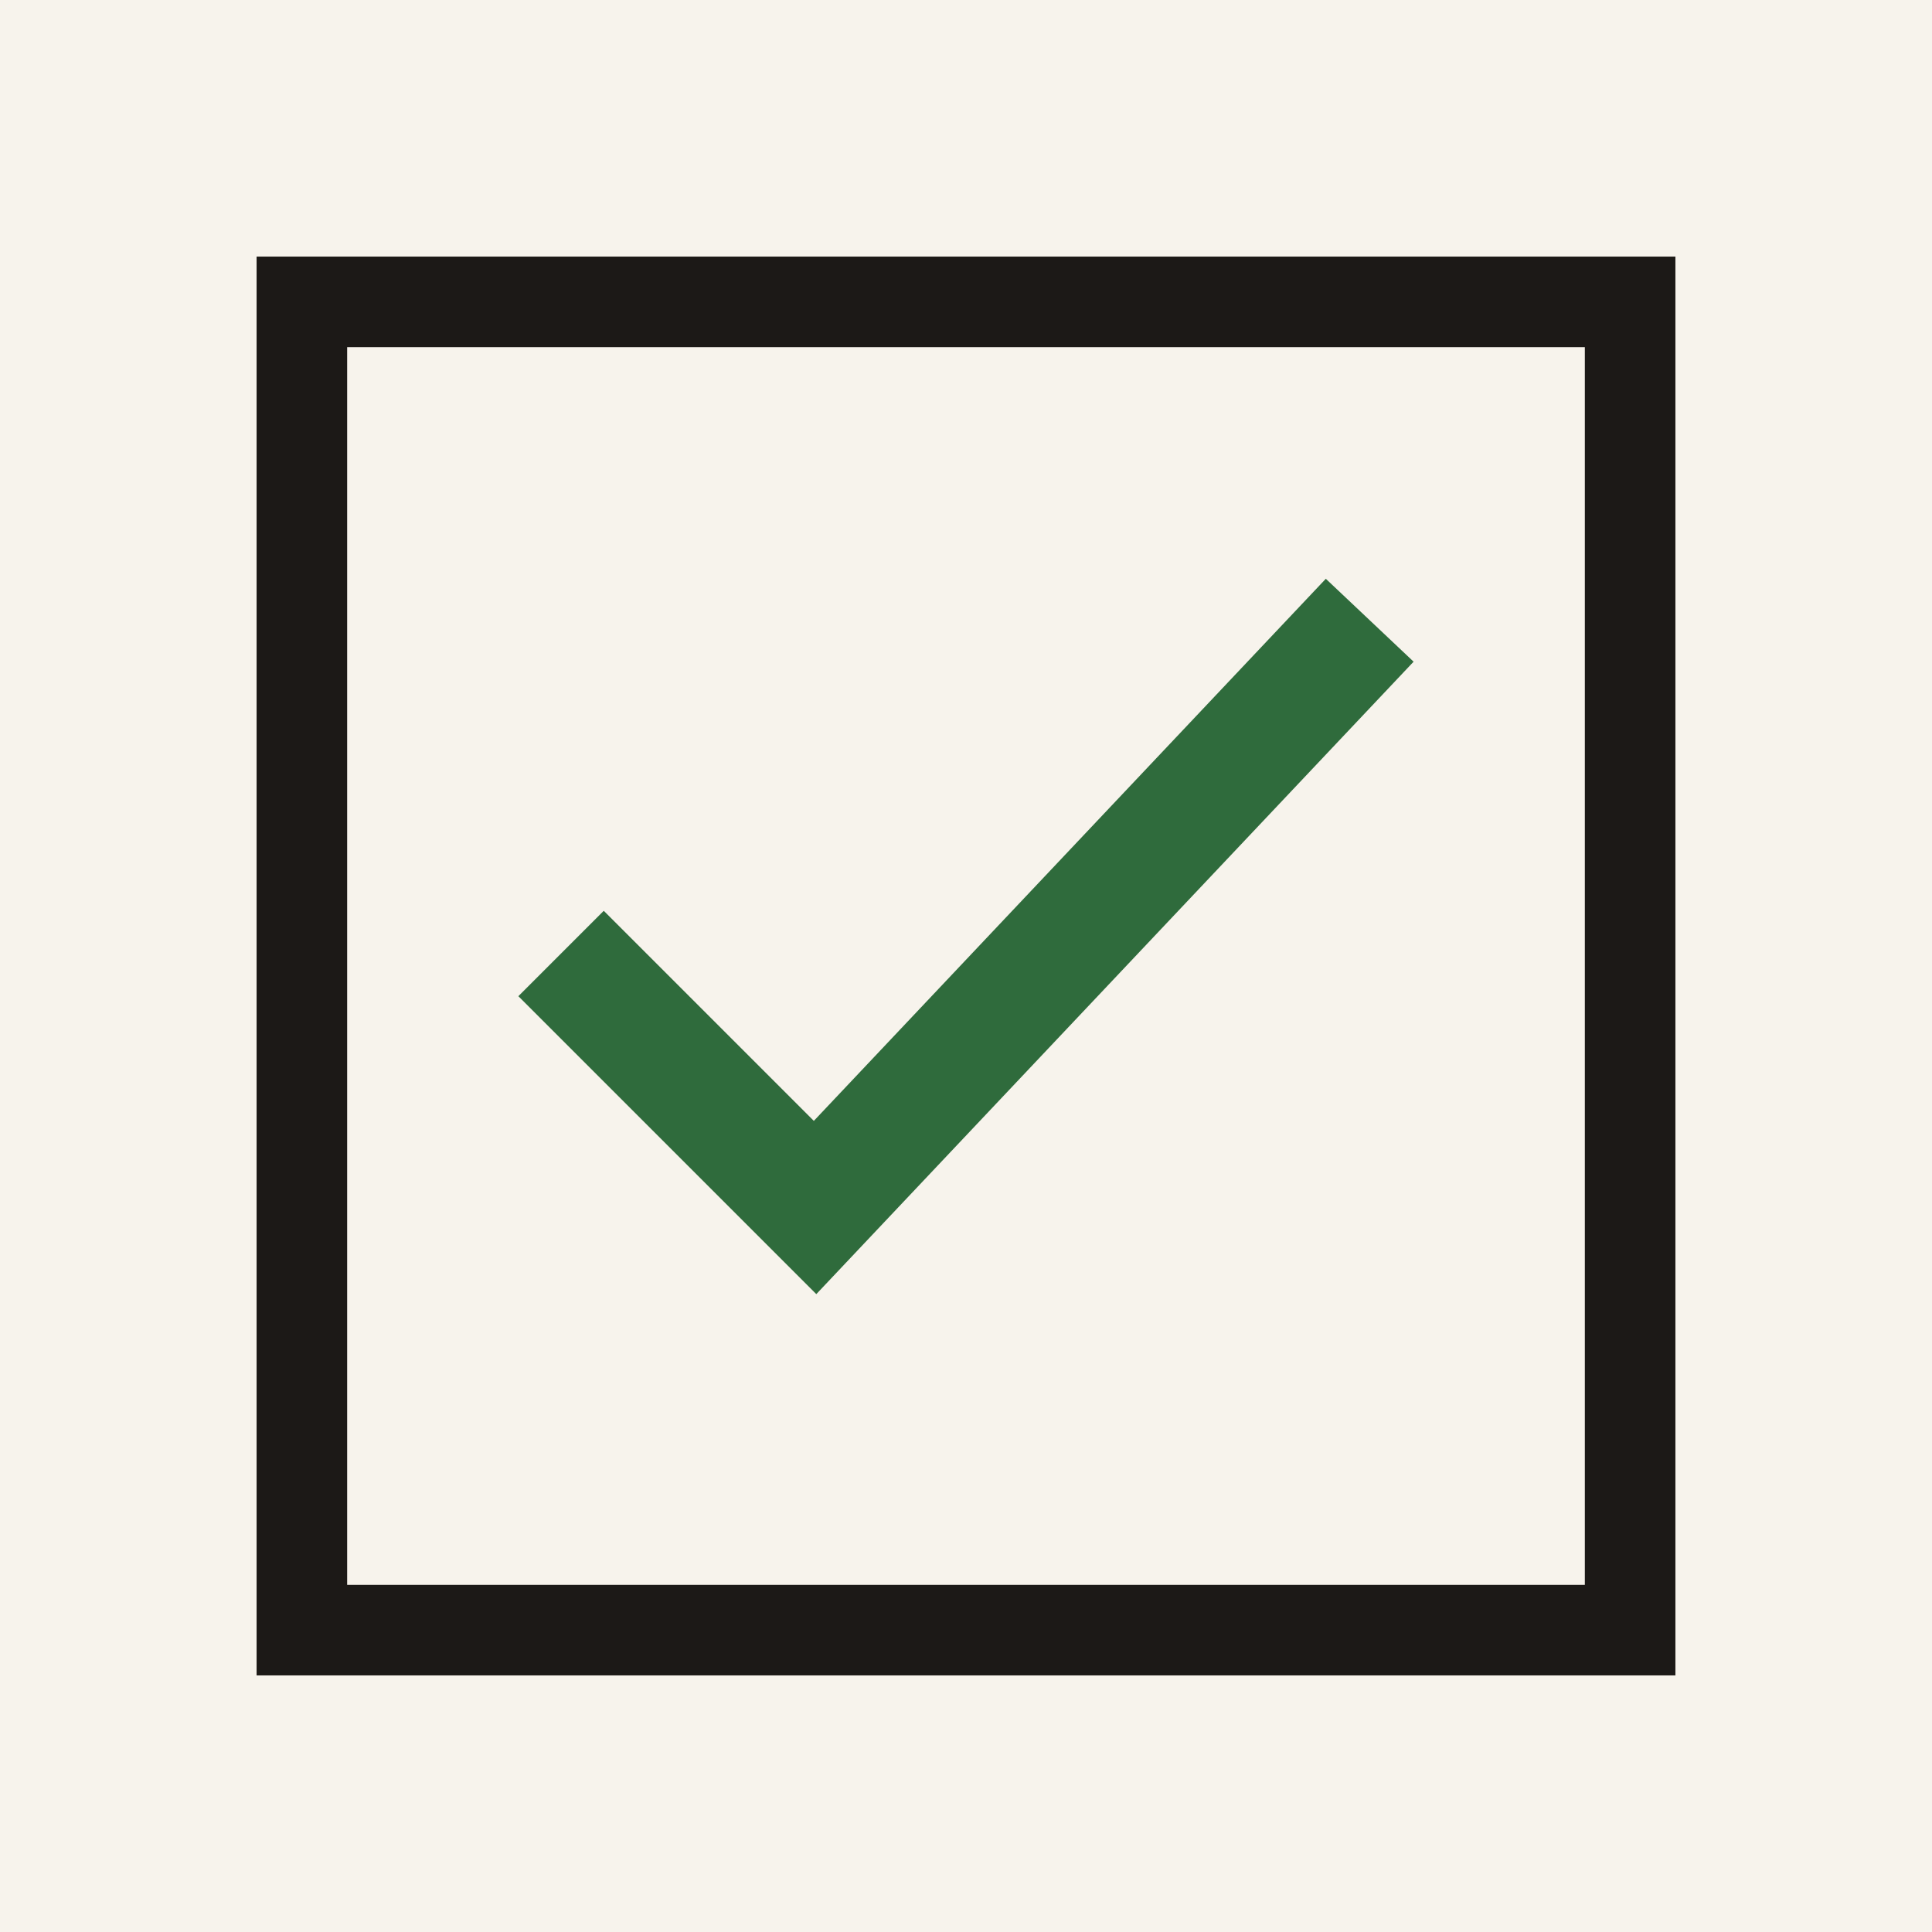
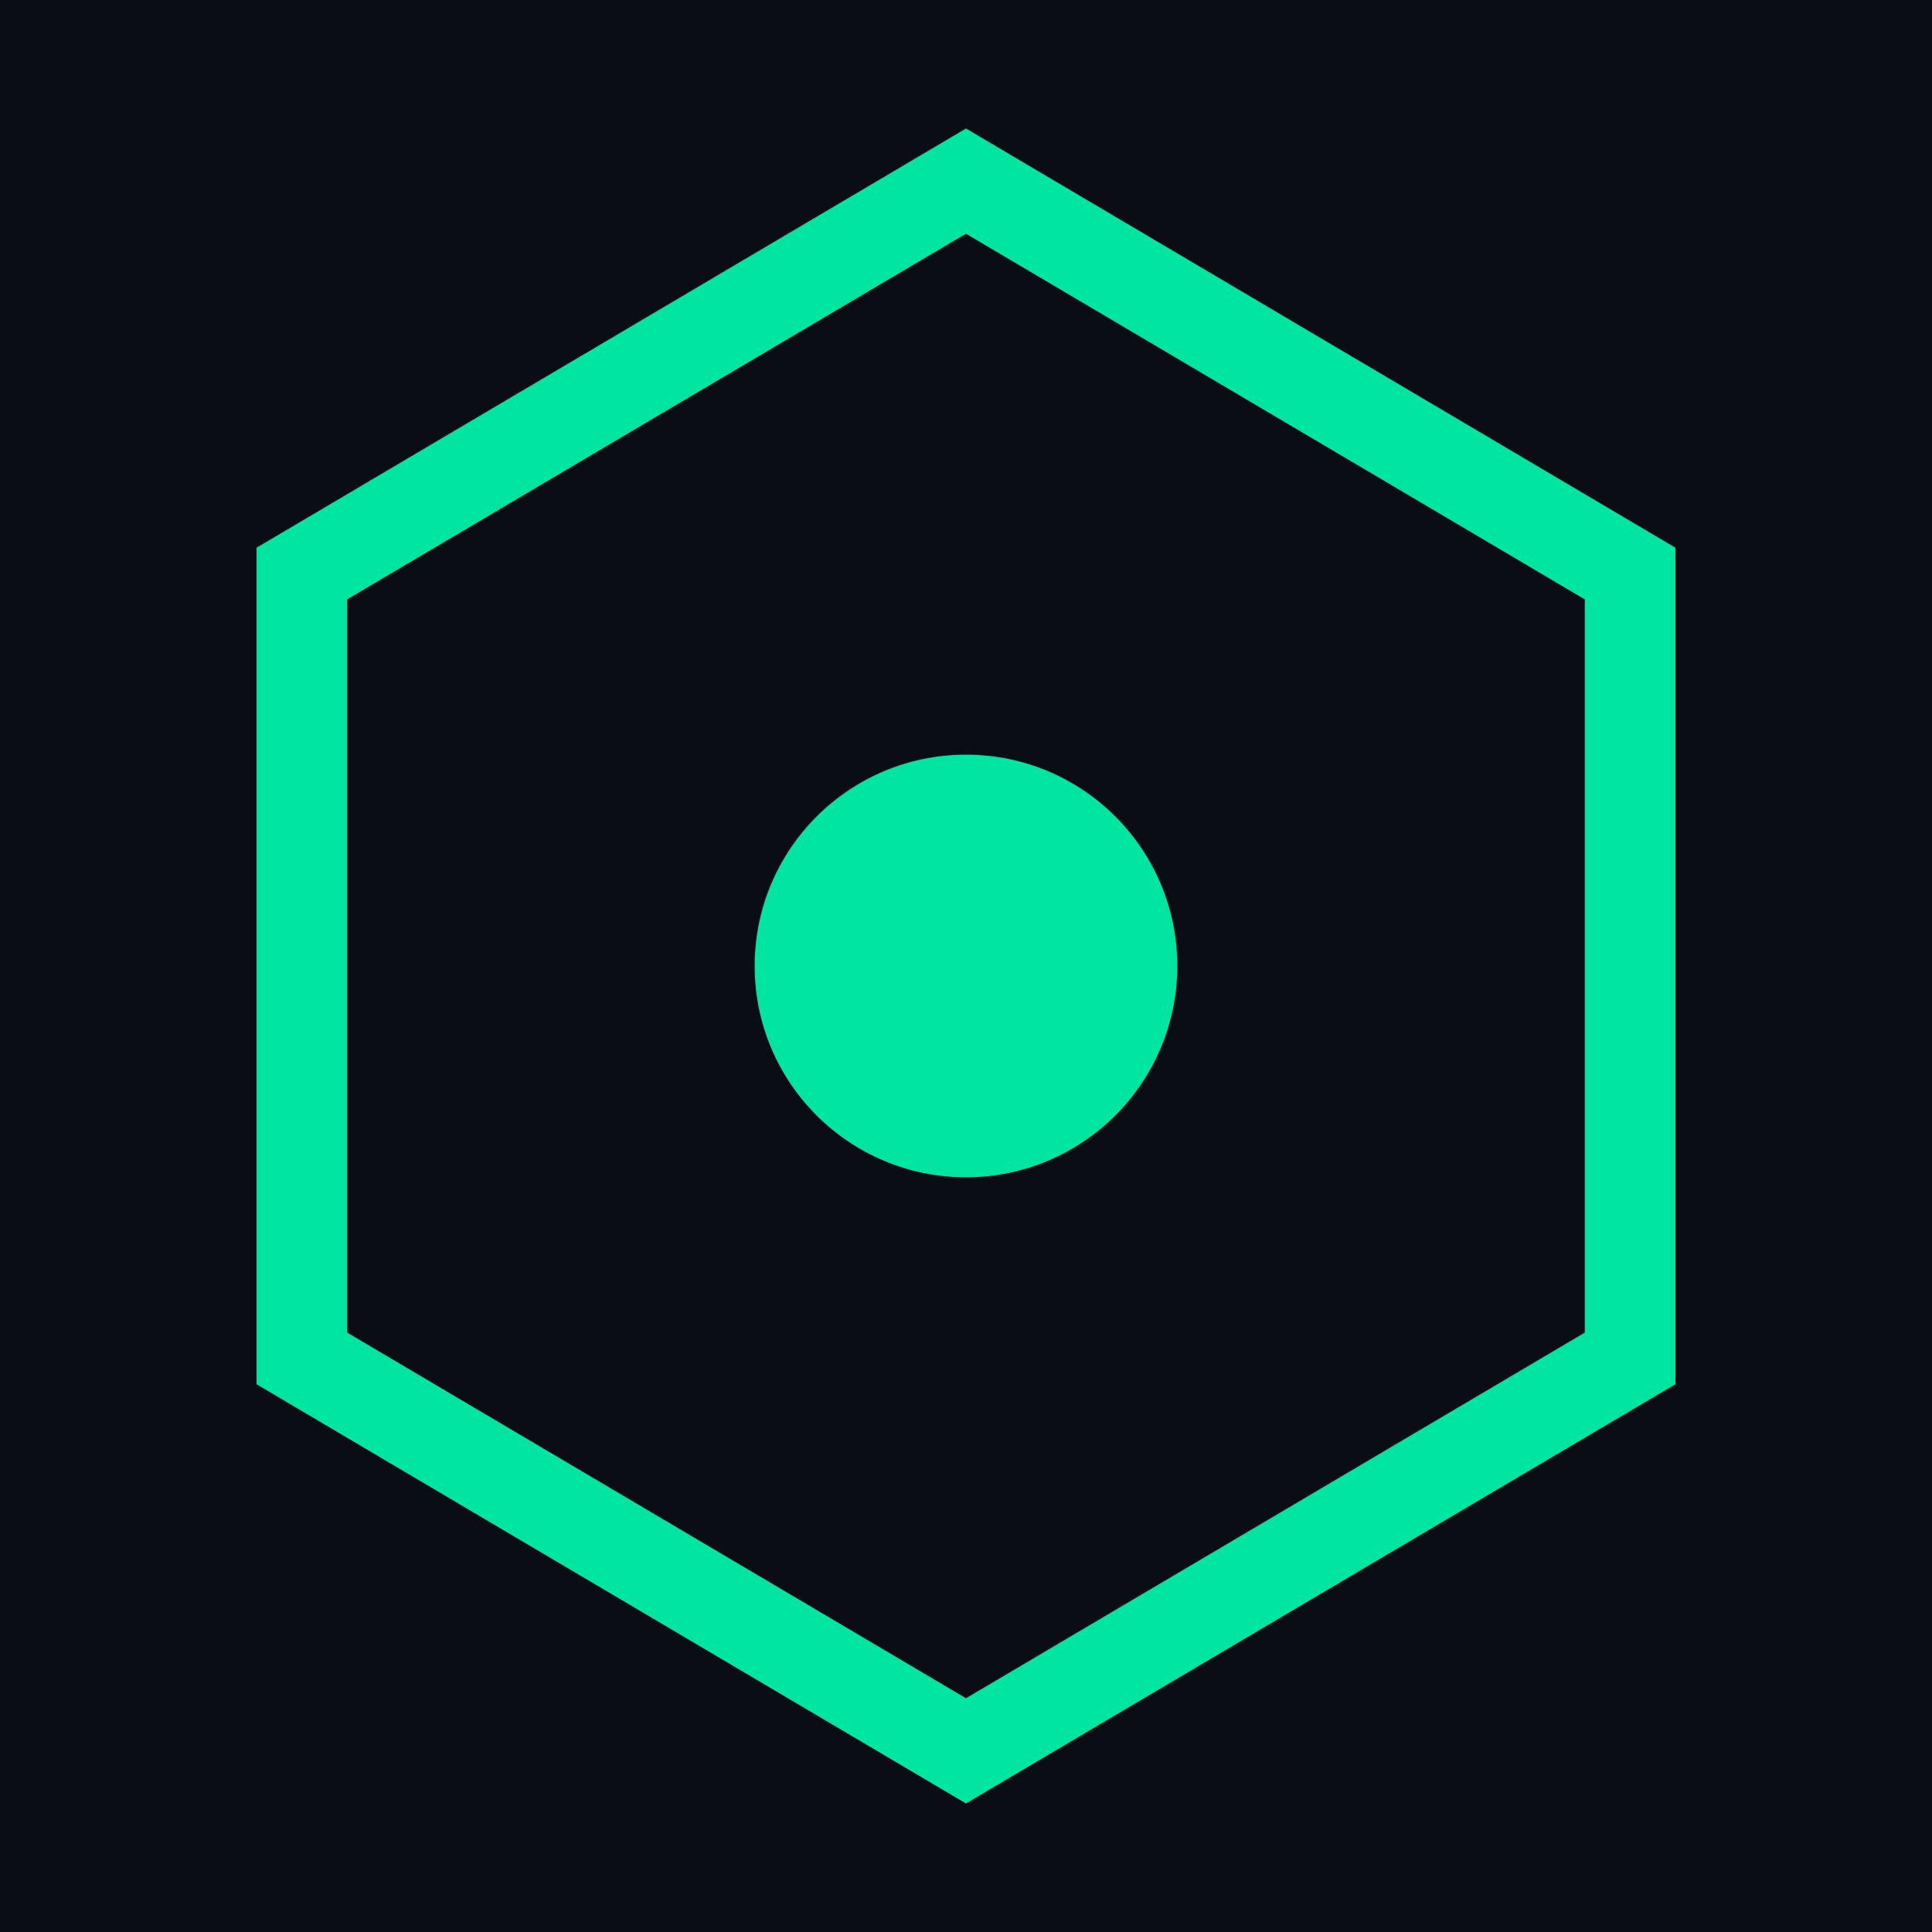
<svg xmlns="http://www.w3.org/2000/svg" viewBox="0 0 64 64">
-   <rect width="64" height="64" fill="#f7f3ec" />
-   <rect x="10" y="10" width="44" height="44" fill="none" stroke="#1c1917" stroke-width="3" />
-   <path d="M20 33l7 7 17-18" fill="none" stroke="#2f6b3c" stroke-width="4" stroke-linecap="square" />
+   <rect width="64" height="64" fill="#0a0e14" />
+   <path d="M32 6 54 19v26L32 58 10 45V19z" fill="none" stroke="#00e5a0" stroke-width="3" />
+   <circle cx="32" cy="32" r="7" fill="#00e5a0" />
</svg>
